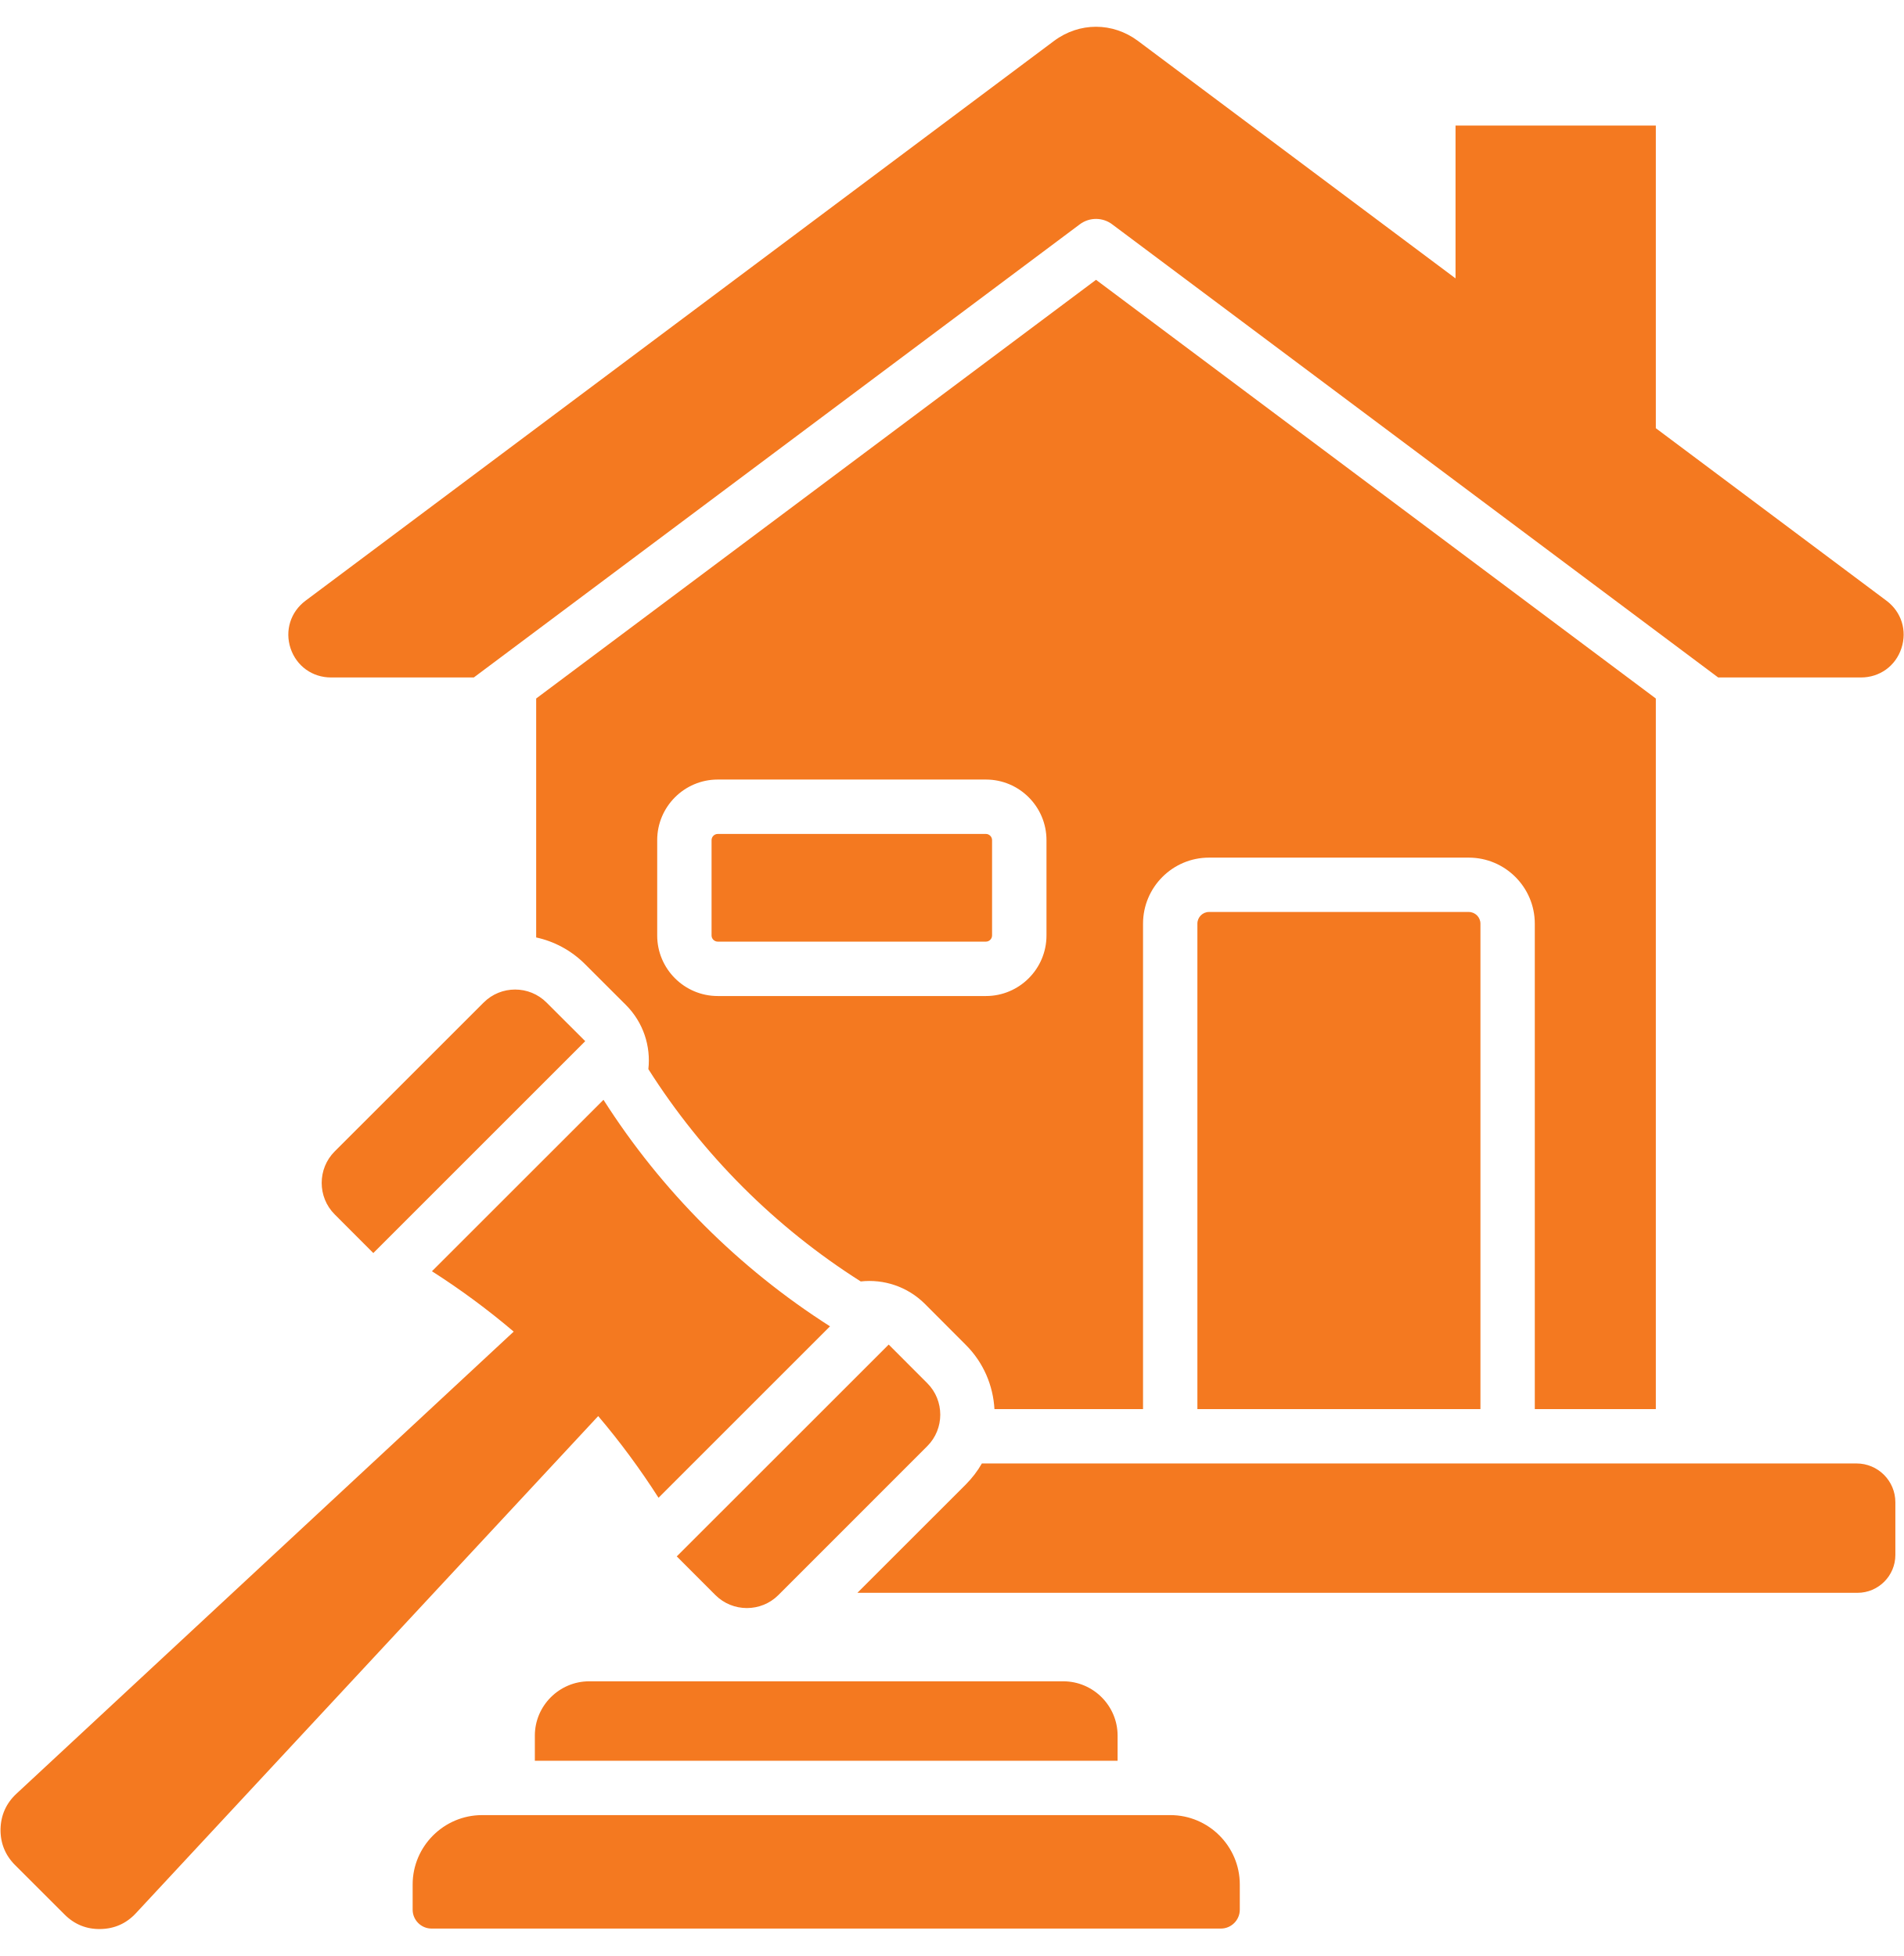
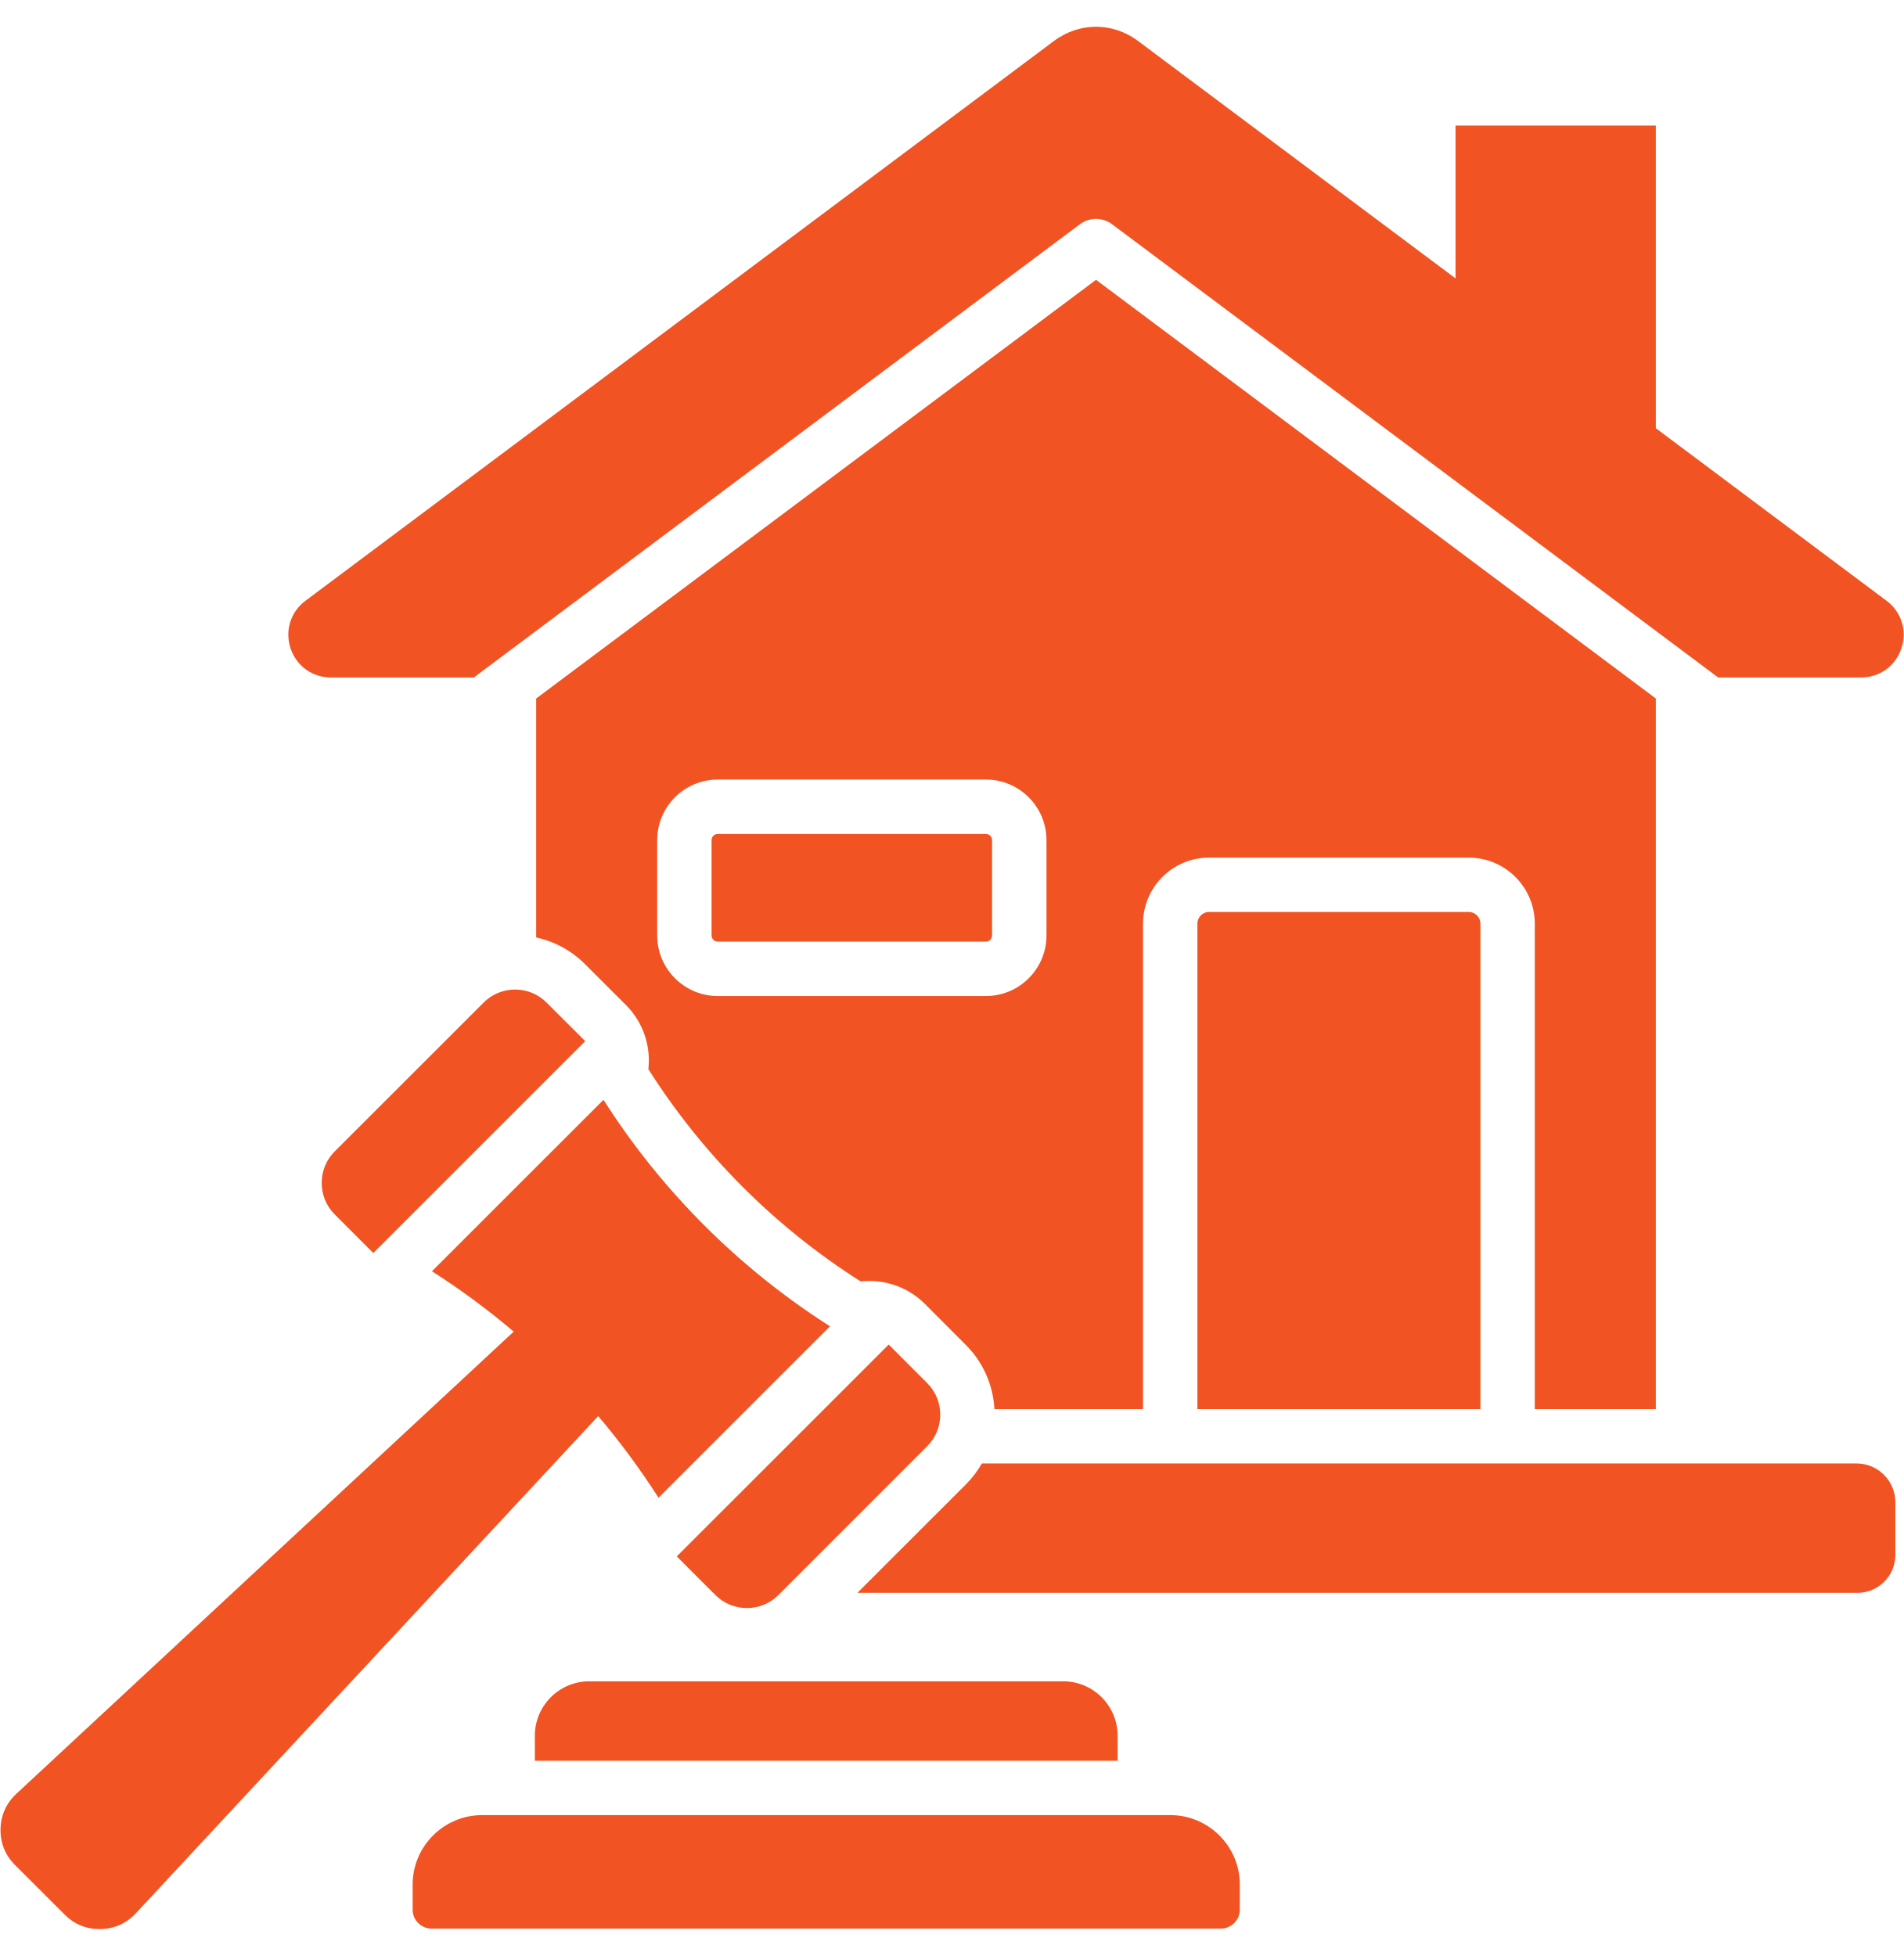
<svg xmlns="http://www.w3.org/2000/svg" width="36" height="37" viewBox="0 0 36 37" fill="none">
-   <path fill-rule="evenodd" clip-rule="evenodd" d="M27.777 17.251C27.899 17.251 27.998 17.351 27.998 17.472V26.655H22.645V17.472C22.645 17.351 22.744 17.251 22.864 17.251H27.777ZM35.678 11.364L31.315 8.1V2.375H27.527V5.266L21.521 0.774C21.043 0.417 20.412 0.417 19.934 0.774L5.777 11.364C5.495 11.575 5.384 11.929 5.495 12.264C5.607 12.599 5.907 12.815 6.26 12.815H8.961L20.42 4.244C20.609 4.102 20.864 4.11 21.041 4.249L32.494 12.815H35.195C35.548 12.815 35.849 12.599 35.959 12.264C36.071 11.929 35.96 11.575 35.678 11.364ZM35.111 27.683H18.569C18.488 27.826 18.385 27.96 18.264 28.082L16.215 30.13H35.129C35.523 30.13 35.845 29.809 35.845 29.414V28.417C35.845 28.012 35.516 27.683 35.111 27.683ZM22.135 34.335H9.116C8.395 34.335 7.804 34.925 7.804 35.647V36.124C7.804 36.32 7.965 36.481 8.161 36.481H23.09C23.286 36.481 23.447 36.32 23.447 36.124V35.647C23.447 34.925 22.857 34.335 22.135 34.335ZM10.115 32.831V33.307H21.136V32.831C21.136 32.266 20.674 31.804 20.109 31.804H11.142C10.578 31.804 10.115 32.266 10.115 32.831ZM12.454 28.332L15.697 25.089C13.974 23.99 12.511 22.528 11.413 20.804L8.169 24.047C8.711 24.393 9.228 24.775 9.715 25.189L0.31 33.931C0.117 34.111 0.016 34.336 0.01 34.6C0.006 34.865 0.099 35.094 0.285 35.28L1.221 36.215C1.408 36.403 1.637 36.495 1.9 36.49C2.165 36.485 2.39 36.385 2.57 36.191L11.313 26.787C11.727 27.274 12.108 27.791 12.454 28.332ZM9.146 18.965L6.329 21.781C6.002 22.108 6.002 22.644 6.329 22.971L7.06 23.703L11.068 19.695L10.337 18.965C10.009 18.636 9.474 18.636 9.146 18.965ZM17.537 26.165L16.807 25.434L12.799 29.441L13.53 30.173C13.858 30.5 14.393 30.5 14.72 30.173L17.537 27.355C17.864 27.028 17.864 26.492 17.537 26.165ZM29.026 26.655V17.472C29.026 16.784 28.466 16.223 27.777 16.223H22.864C22.176 16.223 21.617 16.784 21.617 17.472V26.655H18.807C18.782 26.212 18.602 25.775 18.264 25.439L17.491 24.664C17.159 24.334 16.71 24.192 16.278 24.24C14.66 23.214 13.288 21.842 12.262 20.224C12.31 19.791 12.168 19.342 11.838 19.011L11.063 18.237C10.801 17.975 10.478 17.806 10.14 17.733V13.213L20.728 5.293L31.315 13.213V26.655H29.026ZM19.791 15.892C19.791 15.26 19.277 14.746 18.646 14.746H13.574C12.943 14.746 12.429 15.26 12.429 15.892V17.696C12.429 18.327 12.943 18.841 13.574 18.841H18.646C19.277 18.841 19.791 18.327 19.791 17.696V15.892ZM18.646 15.775H13.574C13.51 15.775 13.457 15.828 13.457 15.892V17.696C13.457 17.759 13.51 17.812 13.574 17.812H18.646C18.709 17.812 18.762 17.759 18.762 17.696V15.892C18.762 15.828 18.709 15.775 18.646 15.775Z" fill="#F47920" />
+   <path fill-rule="evenodd" clip-rule="evenodd" d="M27.777 17.251C27.899 17.251 27.998 17.351 27.998 17.472V26.655H22.645V17.472C22.645 17.351 22.744 17.251 22.864 17.251H27.777ZM35.678 11.364L31.315 8.1V2.375H27.527V5.266L21.521 0.774C21.043 0.417 20.412 0.417 19.934 0.774L5.777 11.364C5.495 11.575 5.384 11.929 5.495 12.264C5.607 12.599 5.907 12.815 6.26 12.815H8.961L20.42 4.244C20.609 4.102 20.864 4.11 21.041 4.249L32.494 12.815H35.195C35.548 12.815 35.849 12.599 35.959 12.264C36.071 11.929 35.96 11.575 35.678 11.364ZM35.111 27.683H18.569C18.488 27.826 18.385 27.96 18.264 28.082L16.215 30.13H35.129C35.523 30.13 35.845 29.809 35.845 29.414V28.417C35.845 28.012 35.516 27.683 35.111 27.683ZM22.135 34.335H9.116C8.395 34.335 7.804 34.925 7.804 35.647V36.124C7.804 36.32 7.965 36.481 8.161 36.481H23.09C23.286 36.481 23.447 36.32 23.447 36.124V35.647C23.447 34.925 22.857 34.335 22.135 34.335ZM10.115 32.831V33.307H21.136V32.831C21.136 32.266 20.674 31.804 20.109 31.804H11.142C10.578 31.804 10.115 32.266 10.115 32.831ZM12.454 28.332L15.697 25.089C13.974 23.99 12.511 22.528 11.413 20.804L8.169 24.047C8.711 24.393 9.228 24.775 9.715 25.189L0.31 33.931C0.117 34.111 0.016 34.336 0.01 34.6C0.006 34.865 0.099 35.094 0.285 35.28L1.221 36.215C1.408 36.403 1.637 36.495 1.9 36.49C2.165 36.485 2.39 36.385 2.57 36.191L11.313 26.787C11.727 27.274 12.108 27.791 12.454 28.332ZM9.146 18.965L6.329 21.781C6.002 22.108 6.002 22.644 6.329 22.971L7.06 23.703L11.068 19.695L10.337 18.965C10.009 18.636 9.474 18.636 9.146 18.965ZM17.537 26.165L16.807 25.434L12.799 29.441L13.53 30.173C13.858 30.5 14.393 30.5 14.72 30.173L17.537 27.355C17.864 27.028 17.864 26.492 17.537 26.165ZM29.026 26.655V17.472C29.026 16.784 28.466 16.223 27.777 16.223H22.864C22.176 16.223 21.617 16.784 21.617 17.472V26.655H18.807C18.782 26.212 18.602 25.775 18.264 25.439L17.491 24.664C17.159 24.334 16.71 24.192 16.278 24.24C14.66 23.214 13.288 21.842 12.262 20.224C12.31 19.791 12.168 19.342 11.838 19.011L11.063 18.237C10.801 17.975 10.478 17.806 10.14 17.733V13.213L20.728 5.293L31.315 13.213V26.655H29.026ZM19.791 15.892C19.791 15.26 19.277 14.746 18.646 14.746H13.574C12.943 14.746 12.429 15.26 12.429 15.892V17.696C12.429 18.327 12.943 18.841 13.574 18.841H18.646C19.277 18.841 19.791 18.327 19.791 17.696V15.892ZM18.646 15.775H13.574C13.51 15.775 13.457 15.828 13.457 15.892V17.696C13.457 17.759 13.51 17.812 13.574 17.812H18.646C18.709 17.812 18.762 17.759 18.762 17.696V15.892C18.762 15.828 18.709 15.775 18.646 15.775Z" fill="#F25323" />
</svg>
